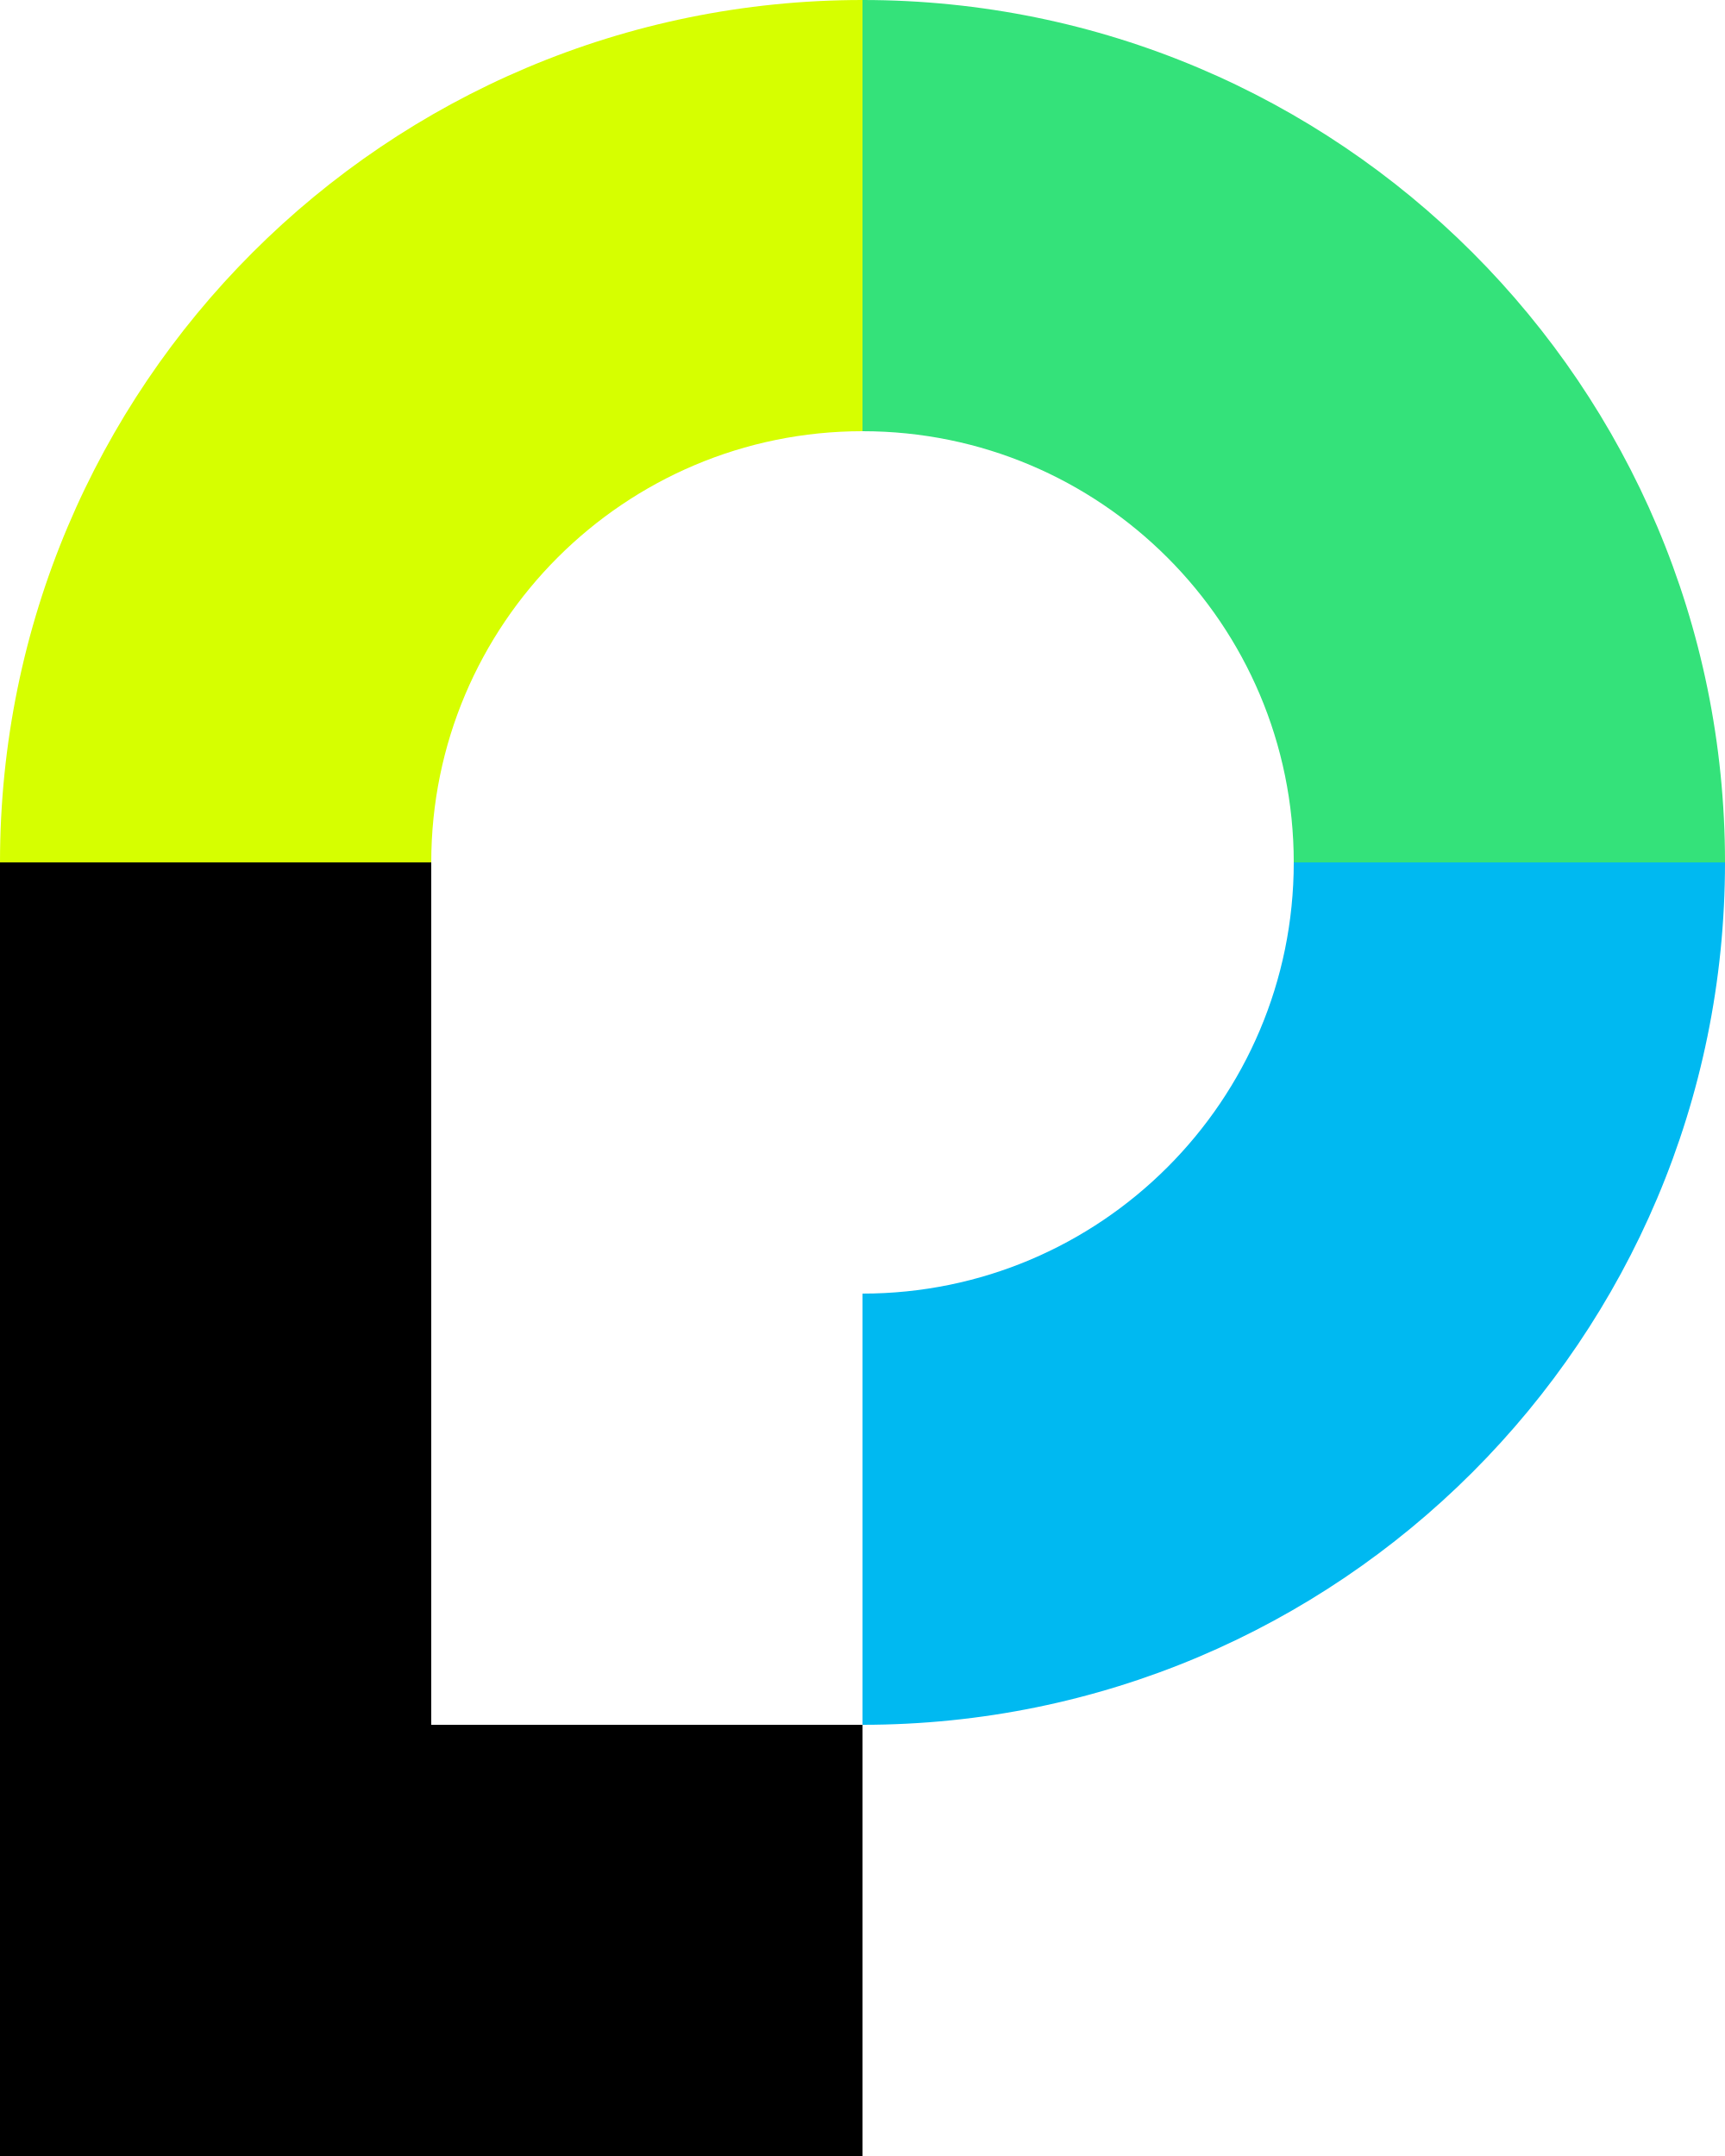
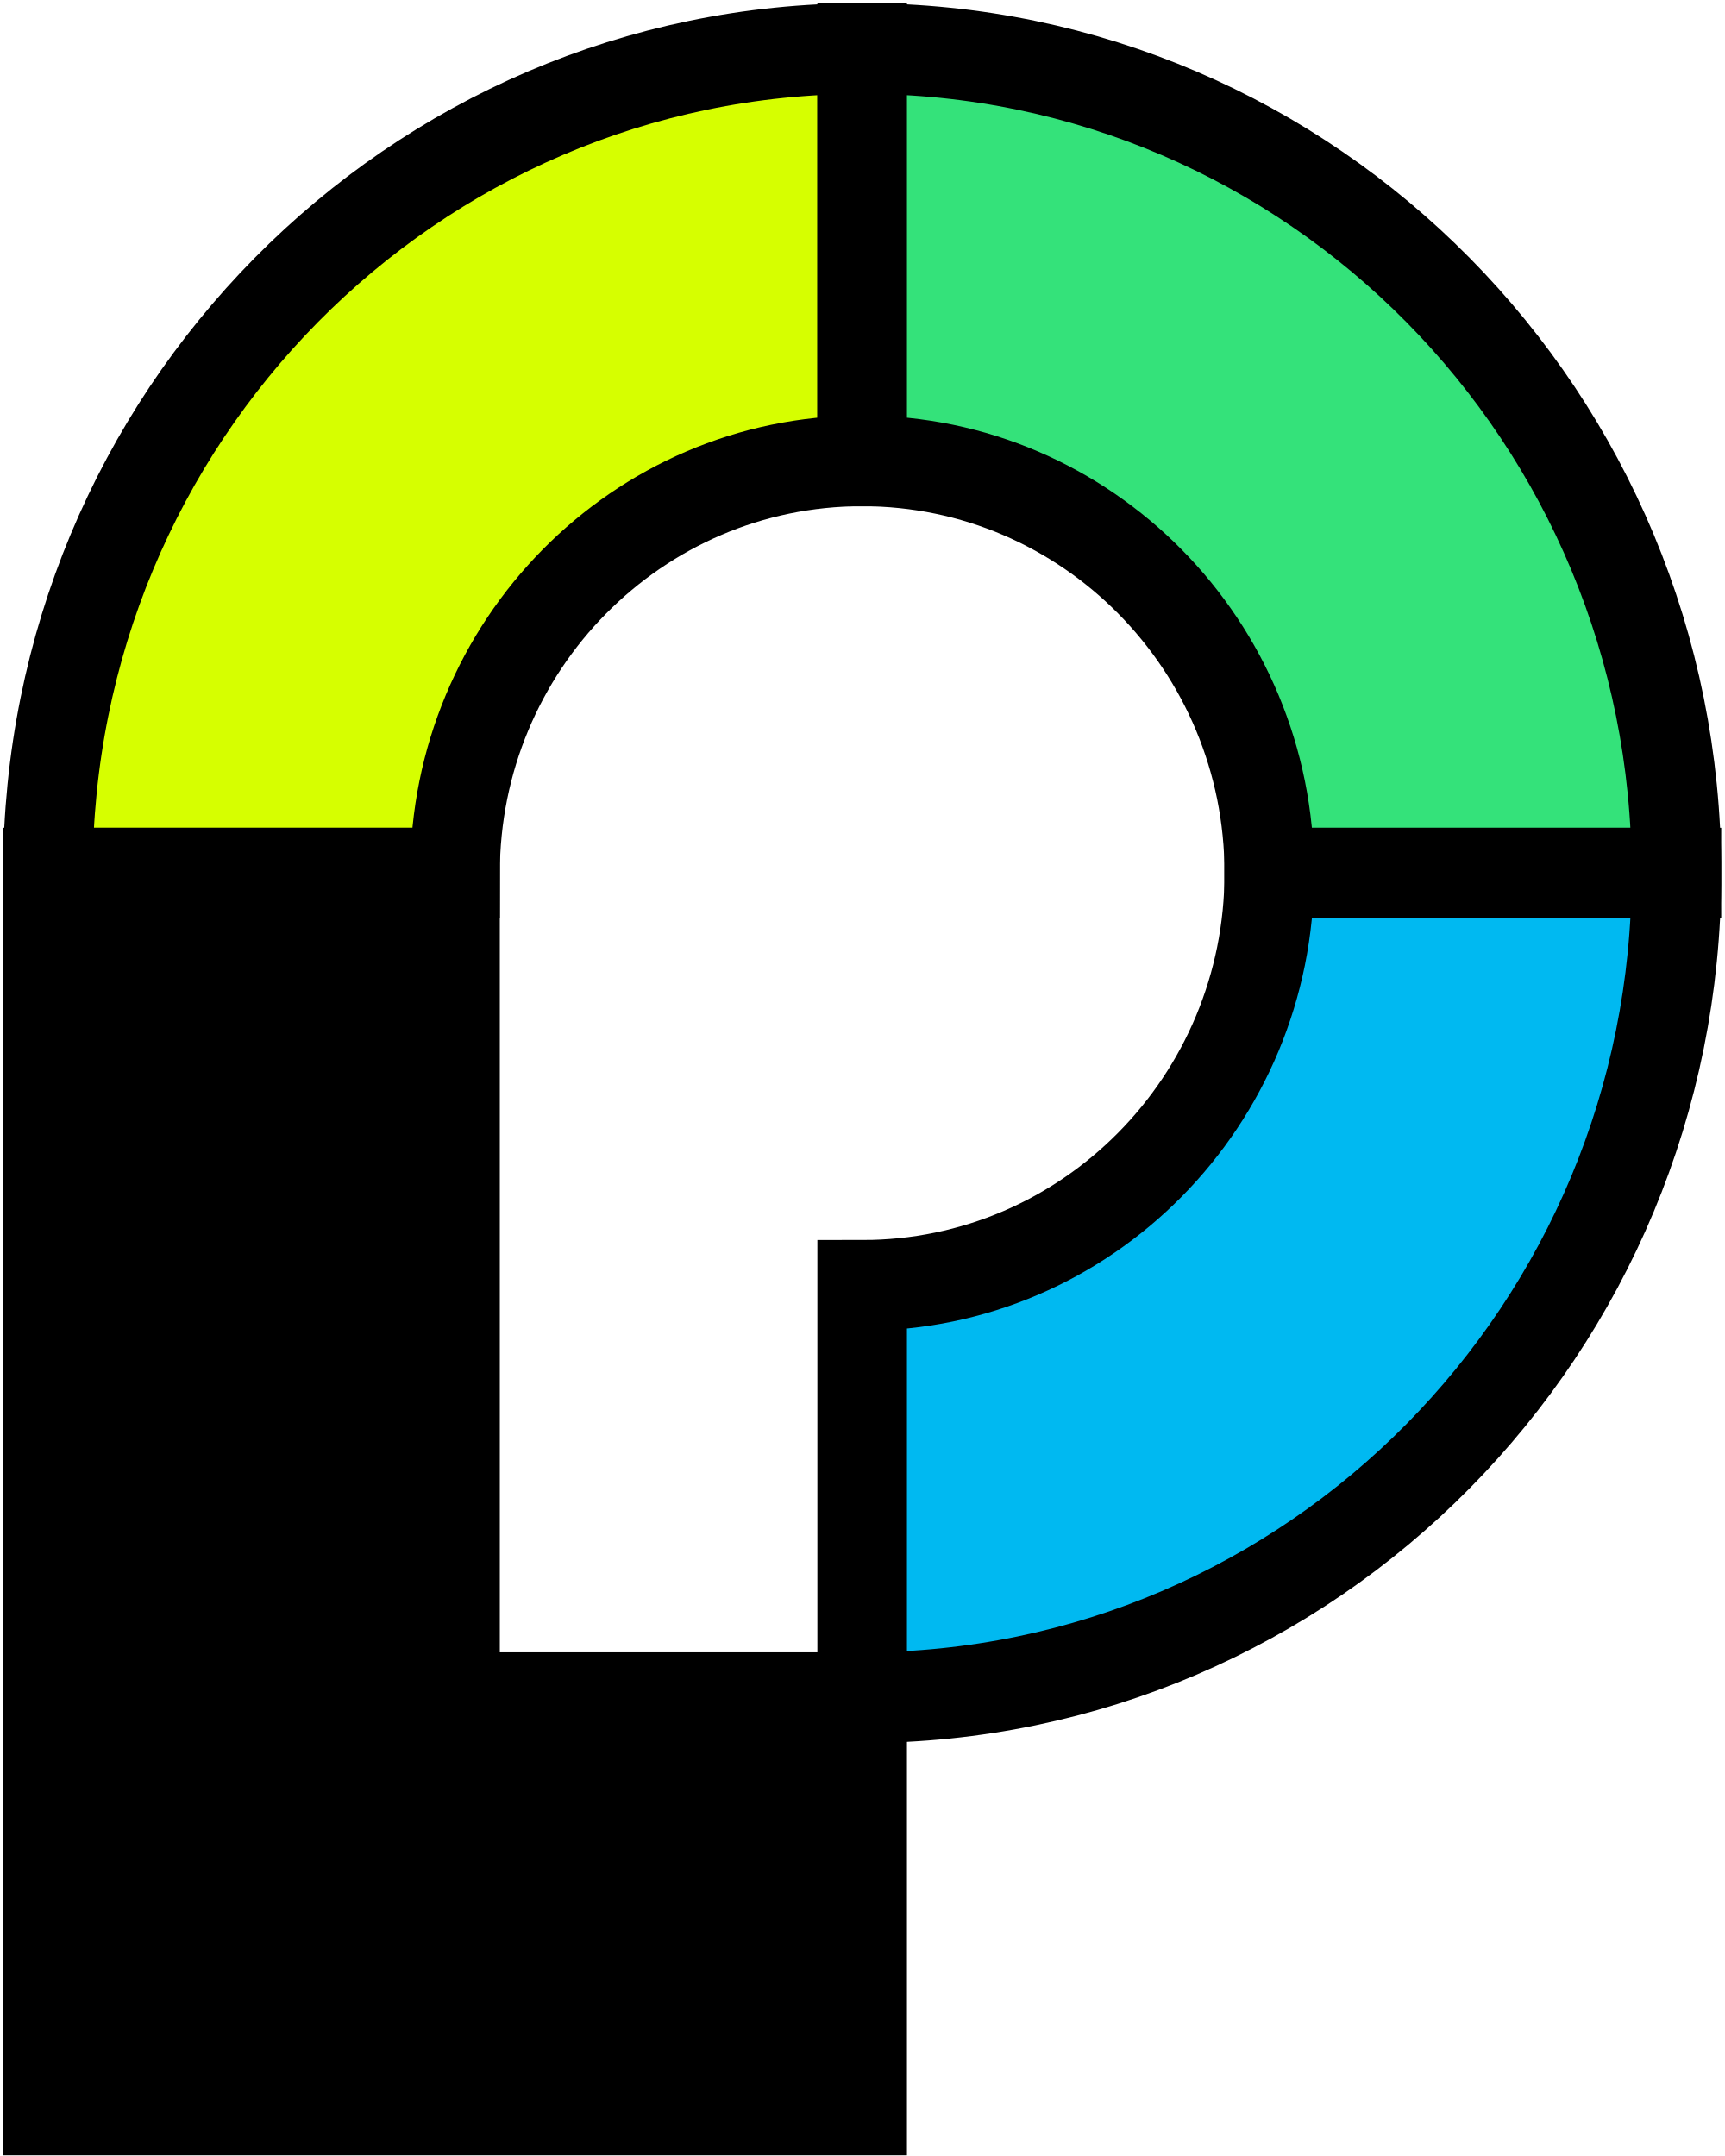
- <svg xmlns="http://www.w3.org/2000/svg" width="400px" height="500px" viewBox="0 0 400 500" version="1.1">
-   <defs />
-   <g id="Page-1" stroke="none" stroke-width="1" fill="none" fill-rule="evenodd">
+ <svg xmlns="http://www.w3.org/2000/svg" viewBox="0 0 400 500">
+   <g id="Page-1" stroke="none" stroke-width="1" fill="none" fill-rule="evenodd" style="" transform="matrix(0.944076, 0, 0, 0.956119, 11.10787, 11.26156)">
    <g id="passport_logo_final" transform="translate(-400, -350)">
      <g id="Group">
        <g id="Shape">
          <g transform="translate(400, 350)">
-             <path d="M200,0 C89.5,0 0,89.5 0,200 L100,200 C100,144.8 144.8,100 200,100 L200,0 L200,0 Z" fill="#D6FF00" />
-             <path d="M400,200 C400,89.5 310.5,0 200,0 L200,100 C255.2,100 300,144.8 300,200 L400,200 L400,200 Z" fill="#34E27A" />
-             <path d="M200,400 C310.5,400 400,310.5 400,200 L300,200 C300,255.2 255.2,300 200,300 L200,400 L200,400 Z" fill="#00B9F1" />
-             <path d="M100,400 L100,200 L0,200 L0,500 L200,500 L200,400 L100,400 Z" fill="#000" />
+             <path d="M200,0 C89.5,0 0,89.5 0,200 L100,200 C100,144.8 144.8,100 200,100 L200,0 L200,0 Z" fill="#D6FF00" style="stroke: rgb(0, 0, 0); stroke-width: 22px;" />
+             <path d="M400,200 C400,89.5 310.5,0 200,0 L200,100 C255.2,100 300,144.8 300,200 L400,200 L400,200 Z" fill="#34E27A" style="stroke: rgb(0, 0, 0); stroke-width: 22px;" />
+             <path d="M200,400 C310.5,400 400,310.5 400,200 L300,200 C300,255.2 255.2,300 200,300 L200,400 L200,400 Z" fill="#00B9F1" style="stroke: rgb(0, 0, 0); stroke-width: 22px;" />
+             <path d="M100,400 L100,200 L0,200 L0,500 L200,500 L200,400 L100,400 Z" fill="#000" style="stroke: rgb(0, 0, 0); stroke-width: 22px;" />
          </g>
        </g>
      </g>
    </g>
  </g>
</svg>
